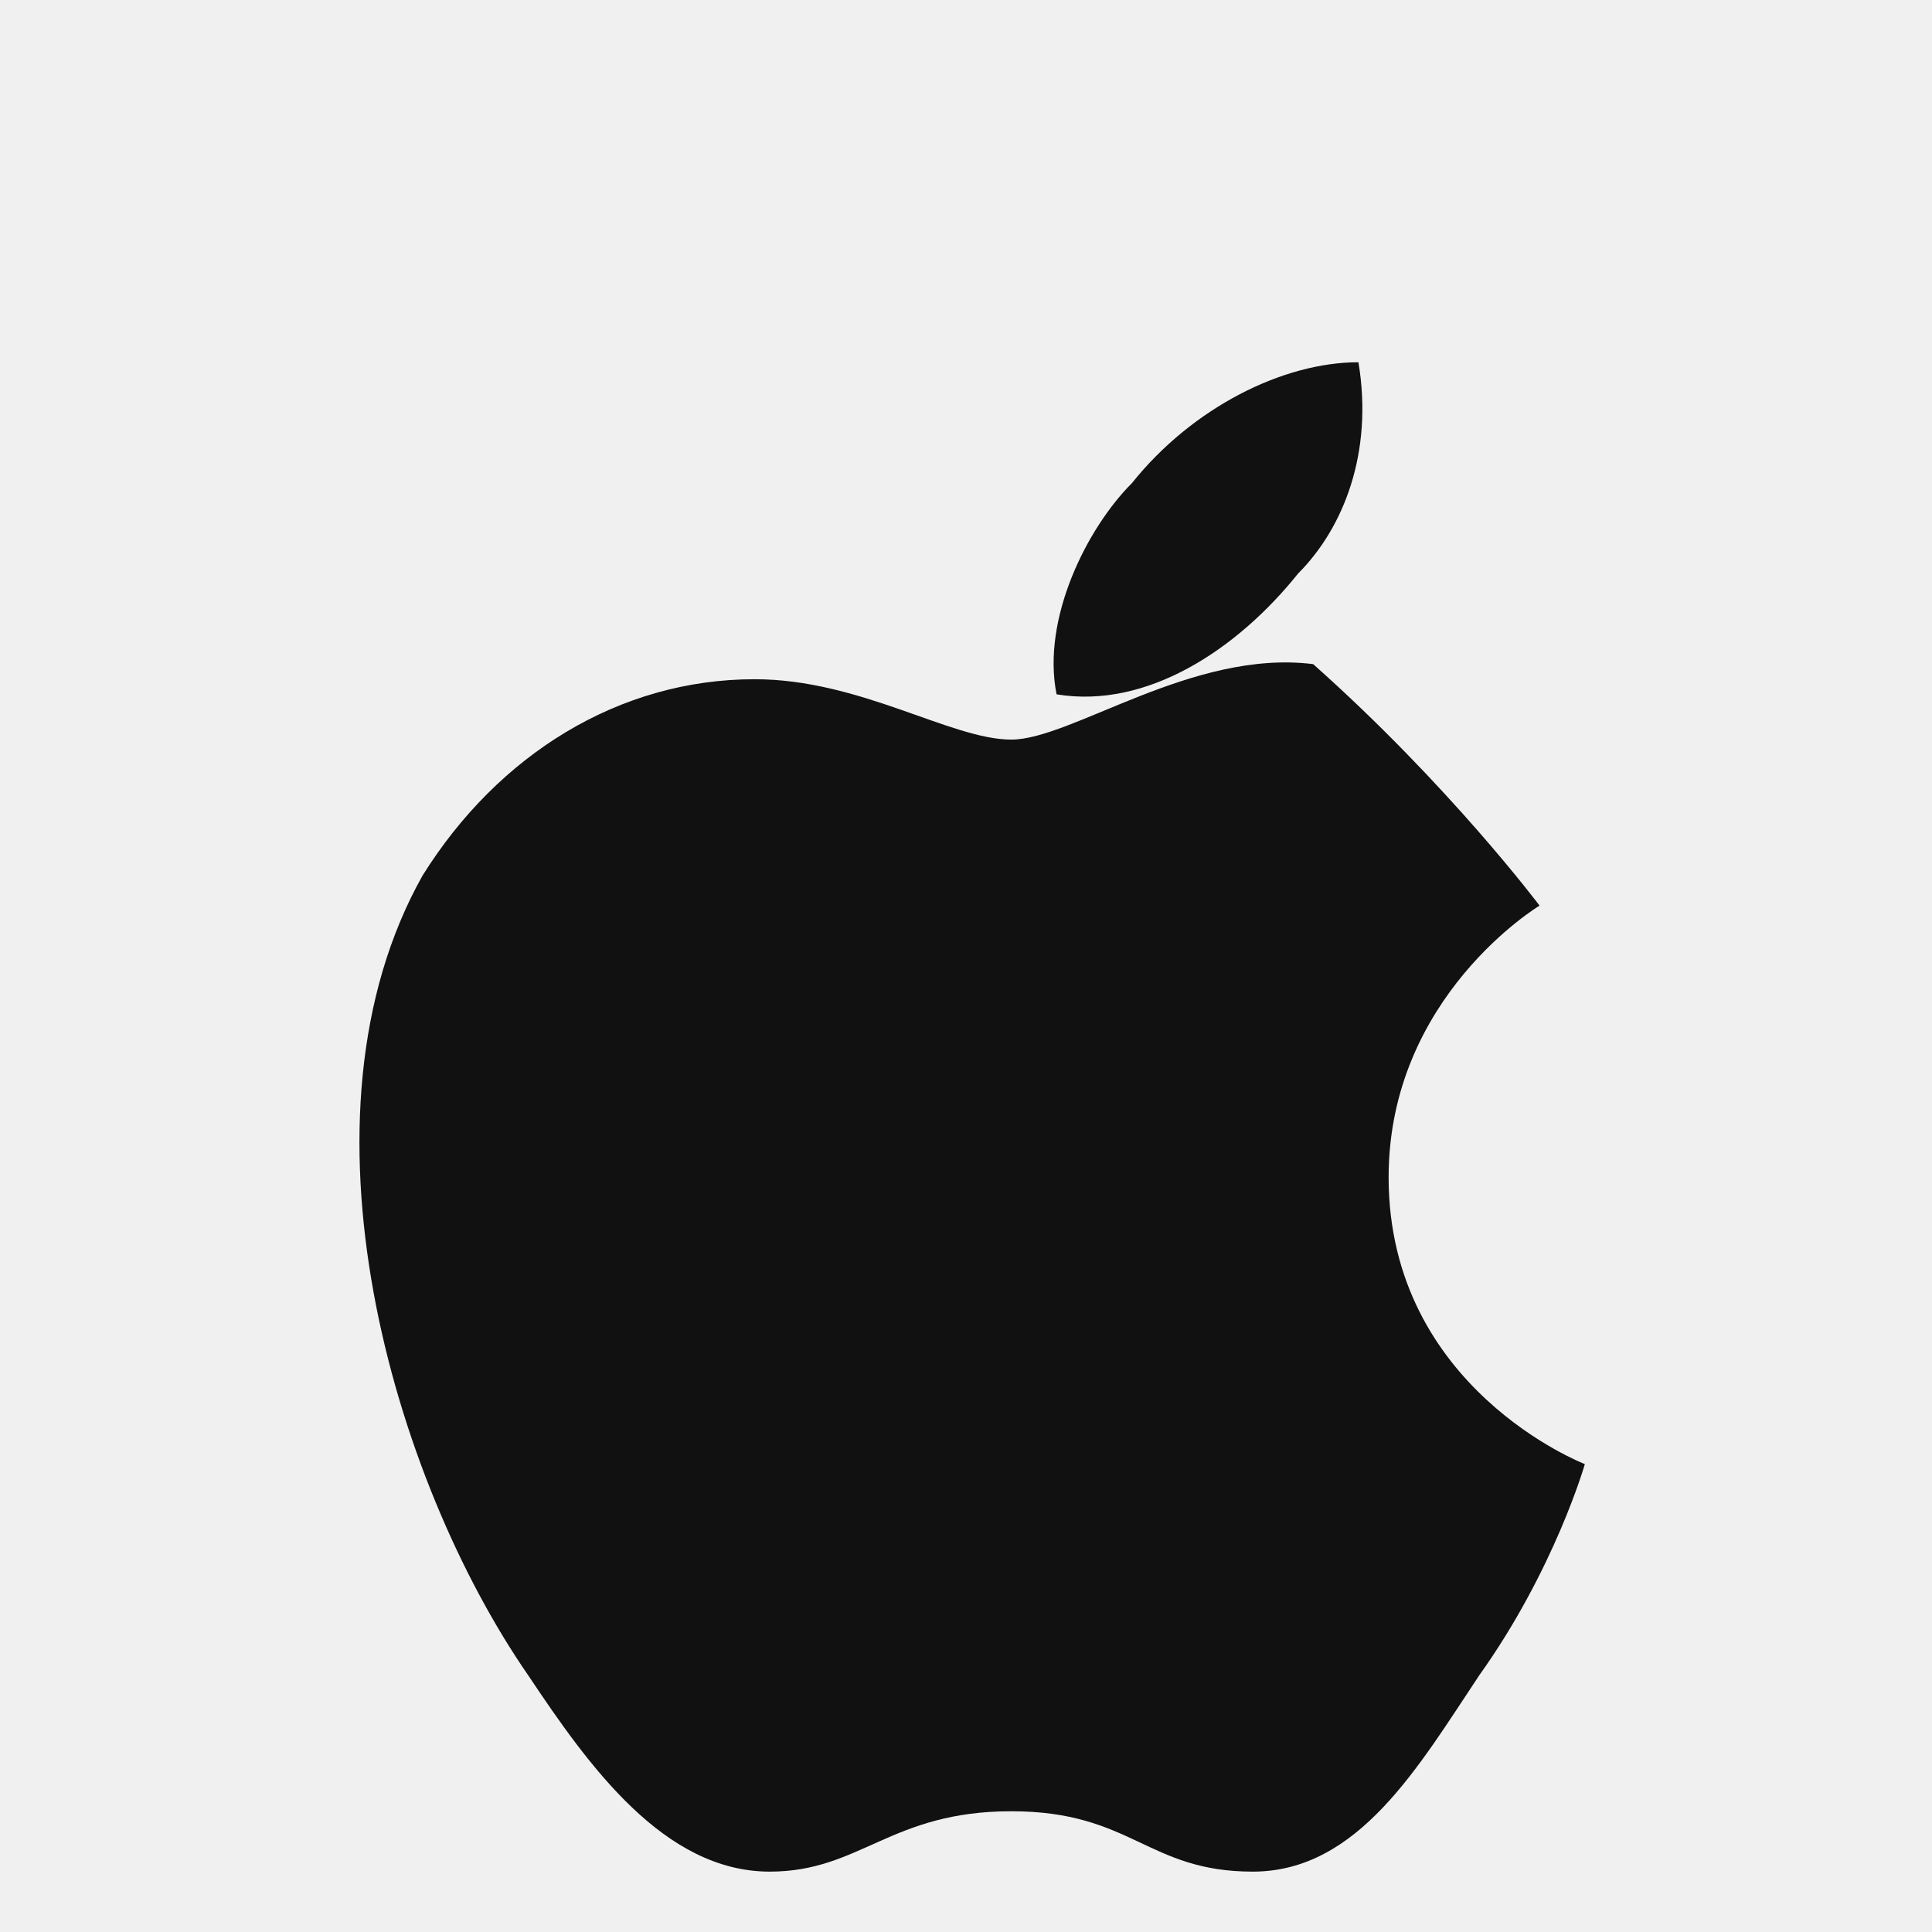
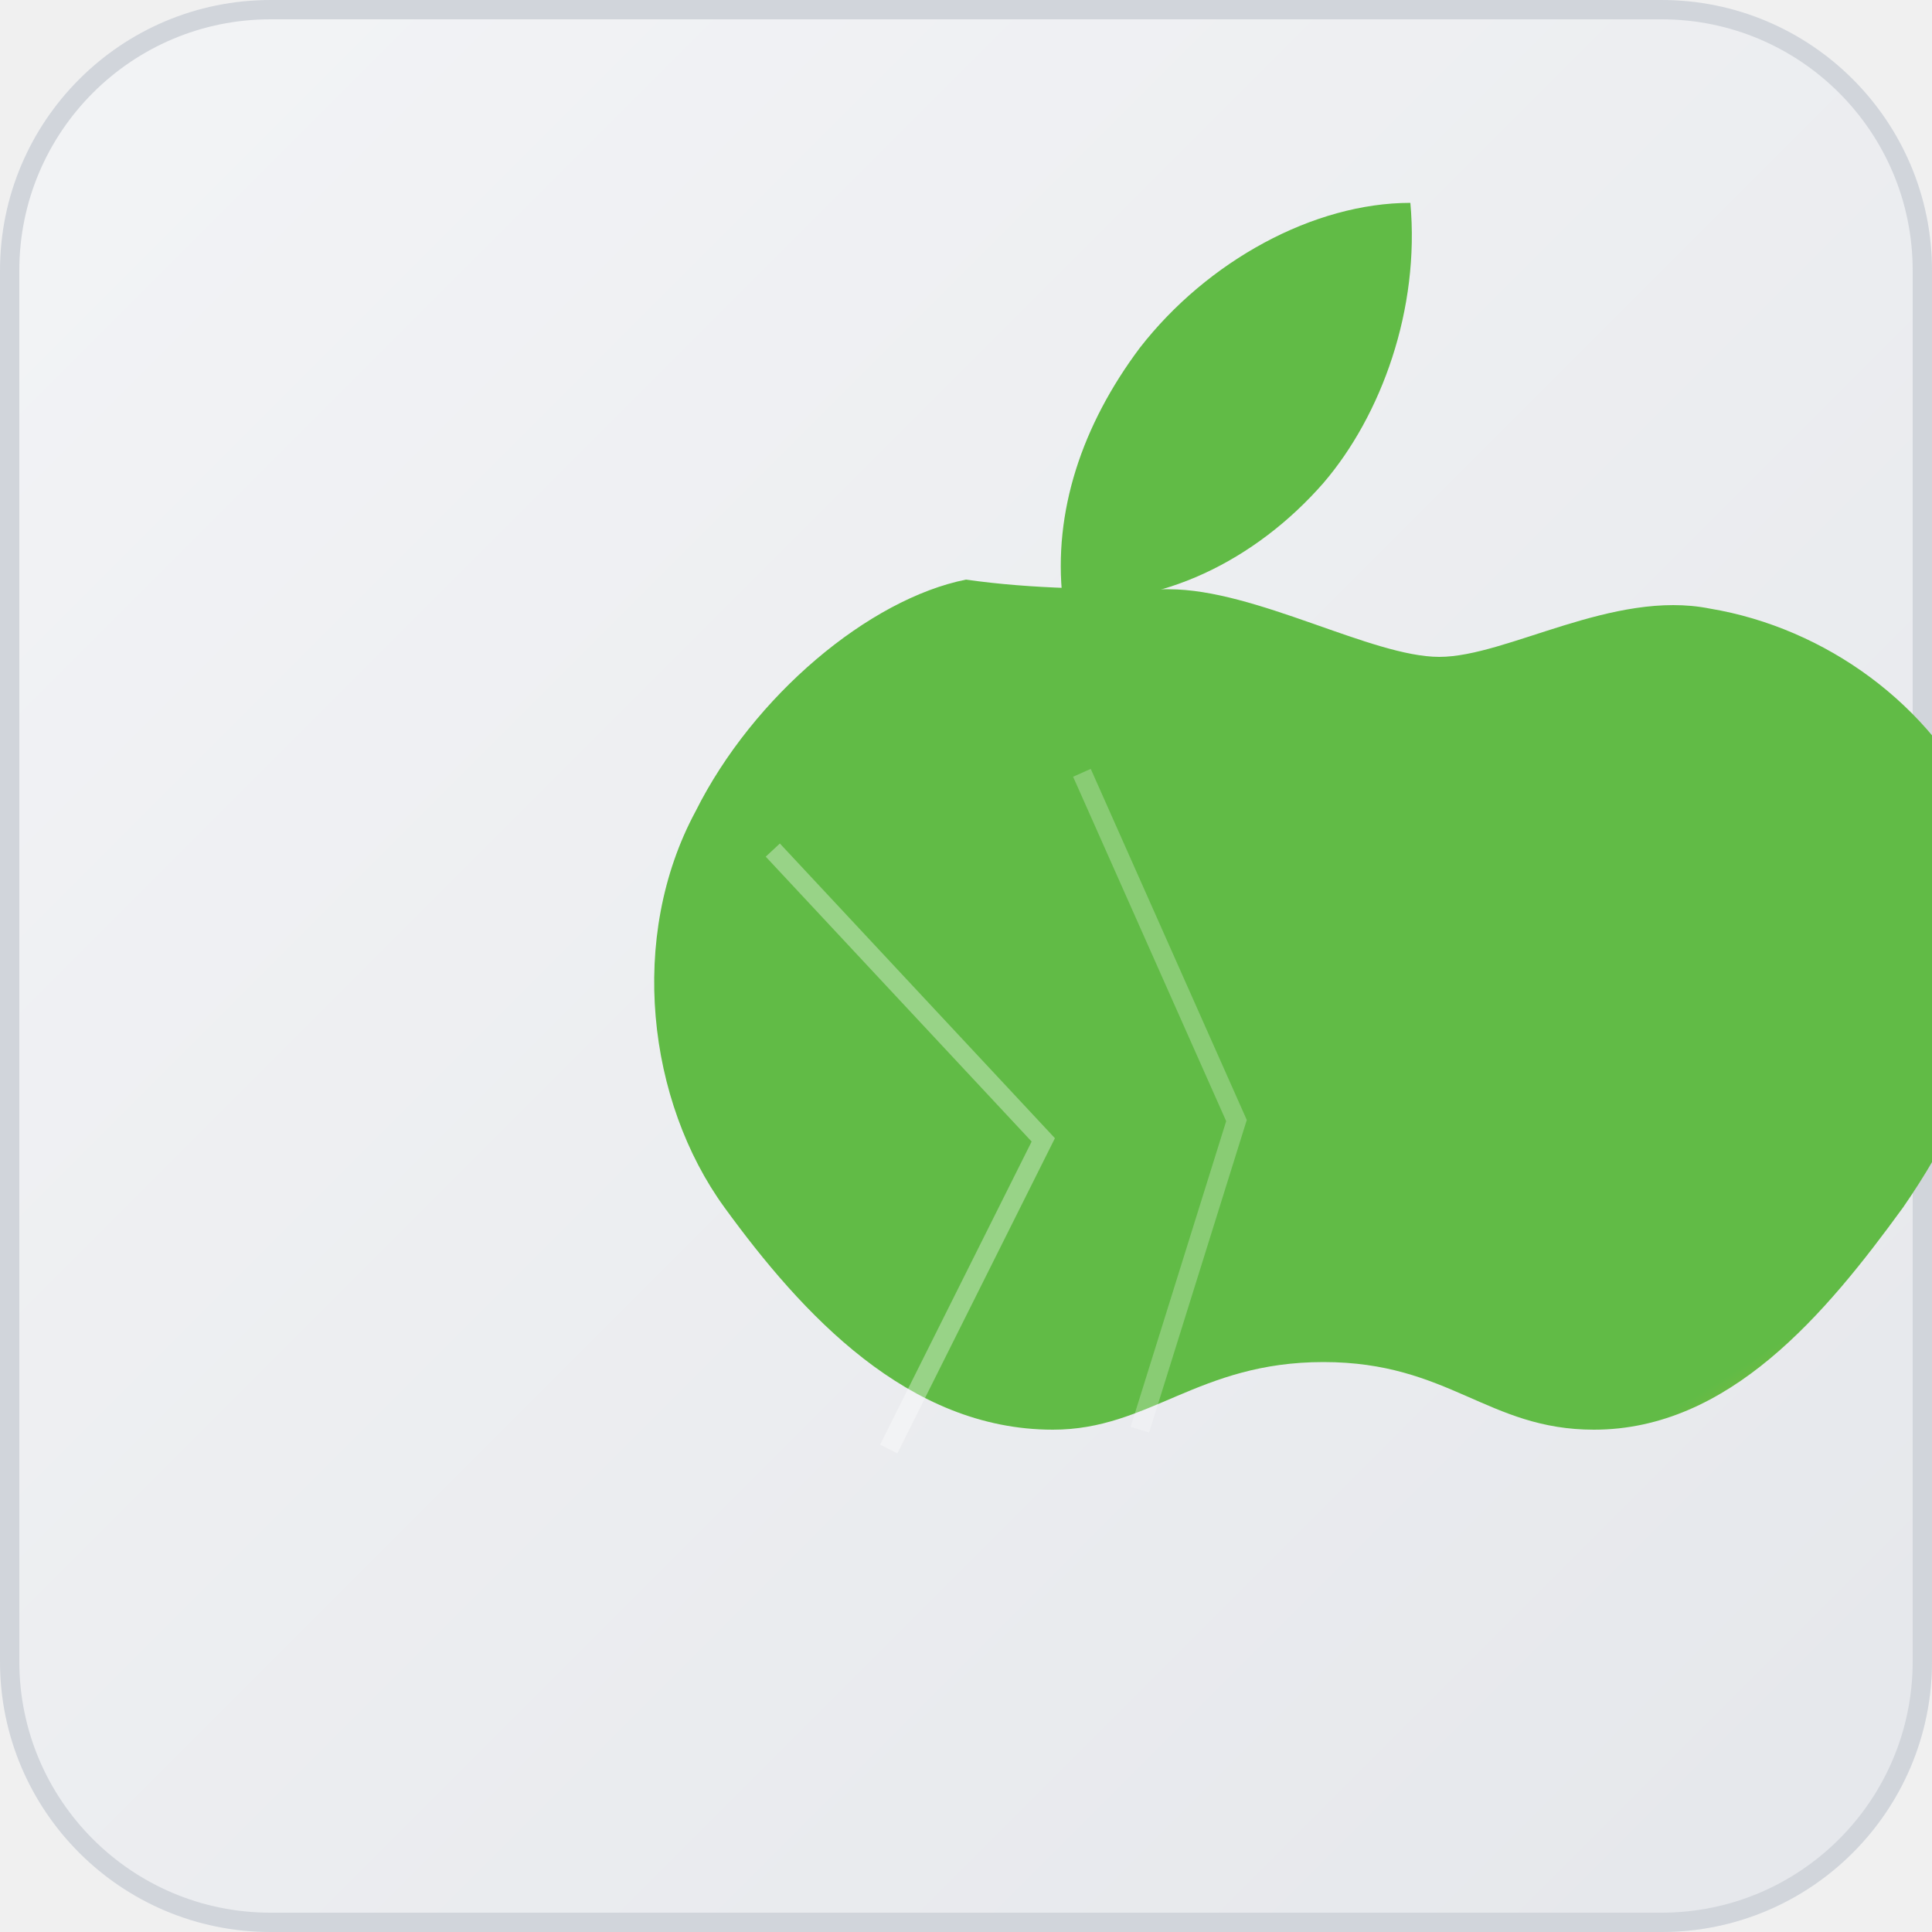
- <svg xmlns="http://www.w3.org/2000/svg" viewBox="0 0 128 128">
-   <rect width="128" height="128" fill="none" />
-   <path fill="#111" d="M86 38c-4 5-10 9-16 8-1-5 2-11 5-14 4-5 10-8 15-8 1 6-1 11-4 14zm1 6c-8-1-16 5-20 5s-10-4-17-4c-9 0-17 5-22 13-9 16-2 40 7 53 4 6 9 13 16 13 6 0 8-4 16-4s9 4 16 4 11-7 15-13c5-7 7-14 7-14s-13-5-13-19c0-12 10-18 10-18s-6-8-15-16z" />
+ <svg xmlns="http://www.w3.org/2000/svg" viewBox="0 0 200 200" role="img" aria-label="Apple Gift Card">
+   <defs>
+     <linearGradient id="ag" x1="0" y1="0" x2="1" y2="1">
+       <stop offset="0" stop-color="#f3f4f6" />
+       <stop offset="1" stop-color="#e5e7eb" />
+     </linearGradient>
+     <linearGradient id="af" x1="70" y1="40" x2="140" y2="150" gradientUnits="userSpaceOnUse">
+       <stop stop-color="#61bb46" />
+       <stop offset=".2" stop-color="#fdb827" />
+       <stop offset=".4" stop-color="#f5821f" />
+       <stop offset=".6" stop-color="#e03a3e" />
+       <stop offset=".8" stop-color="#963d97" />
+       <stop offset="1" stop-color="#009ddc" />
+     </linearGradient>
+   </defs>
+   <rect width="200" height="200" rx="28" fill="url(#ag)" />
+   <rect x="1" y="1" width="198" height="198" rx="27" fill="none" stroke="#d1d5db" stroke-width="2" />
+   <g transform="translate(100 108)">
+     <path fill="url(#af)" d="M0-48c-10 2-22 12-28 24-7 13-5 30 3 41 8 11 19 23 34 23 10 0 15-7 28-7s17 7 28 7c14 0 24-12 32-23 9-13 13-27 8-41-5-11-16-19-28-21-10-2-21 5-28 5s-19-7-28-7c-7 0-14 0-21-1z" />
+     <path fill="#61bb46" d="M18-72c7-9 18-15 28-15 1 11-3 22-9 29-7 8-17 13-27 12-1-9 2-18 8-26z" />
+     <path d="M-20-20 L8 10 L-8 42" fill="none" stroke="#fff" stroke-opacity=".35" stroke-width="2" />
+     <path d="M12-28 L28 8 L18 40" fill="none" stroke="#fff" stroke-opacity=".25" stroke-width="2" />
+   </g>
</svg>
